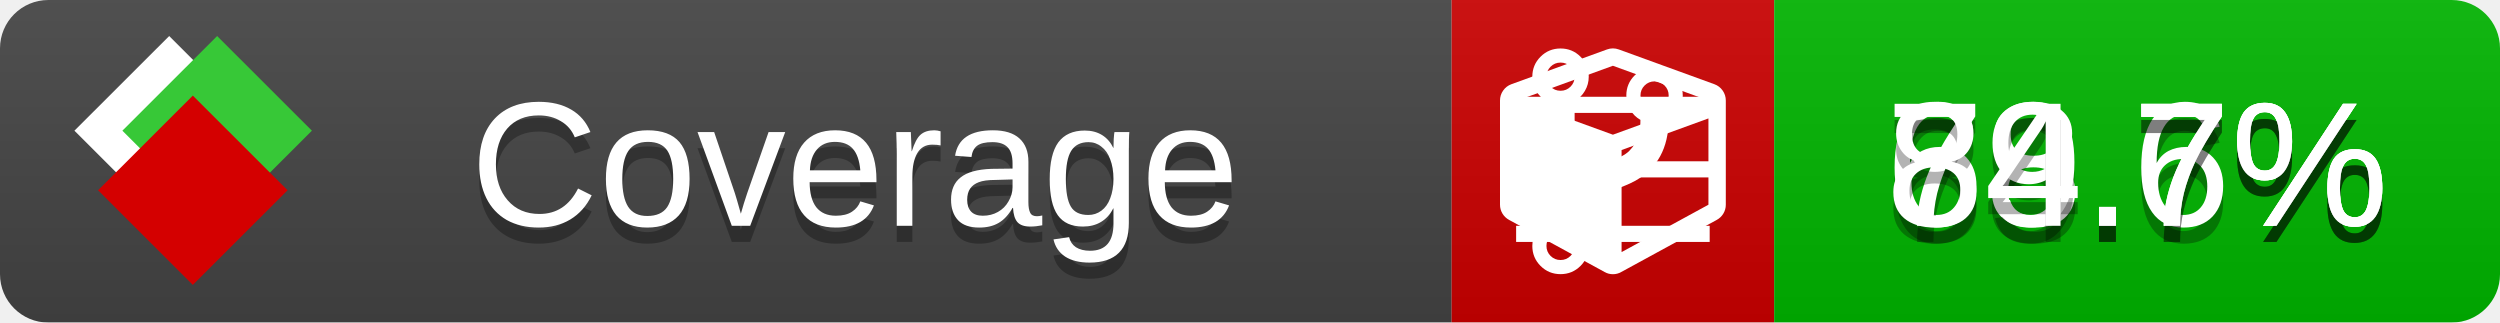
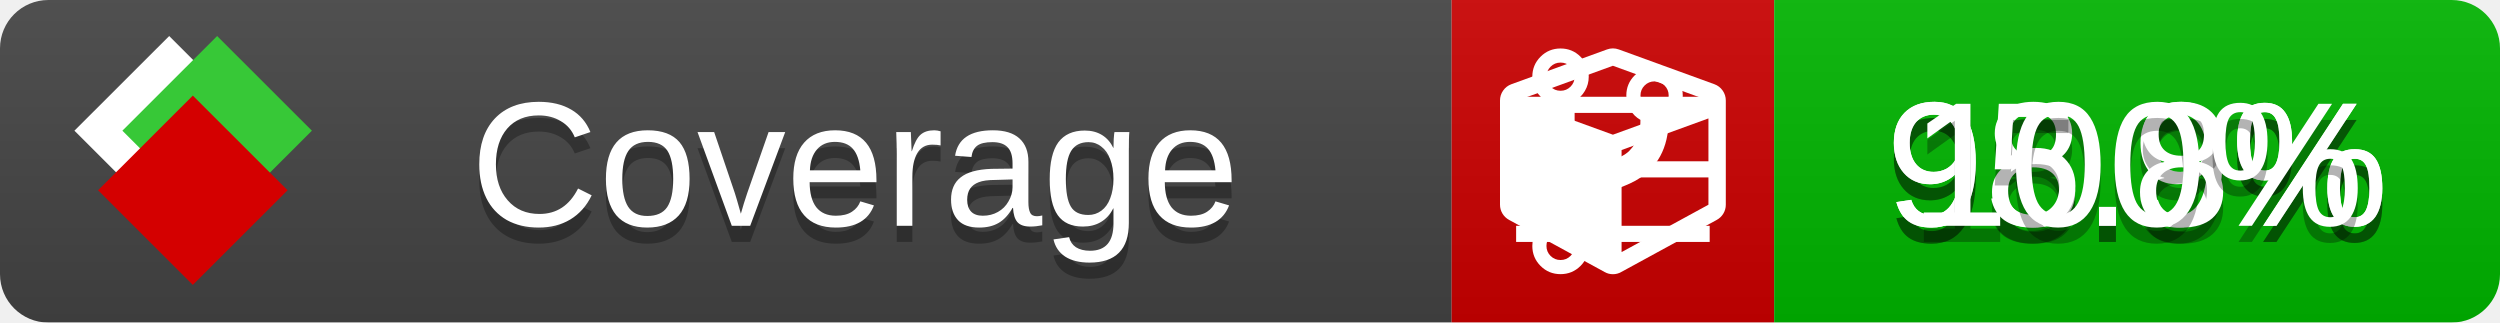
<svg xmlns="http://www.w3.org/2000/svg" xmlns:xlink="http://www.w3.org/1999/xlink" width="155" height="20">
  <style type="text/css">
          
            @keyframes fade1 {
                0% { visibility: visible; opacity: 1; }
               27% { visibility: visible; opacity: 1; }
               33% { visibility: hidden; opacity: 0; }
               60% { visibility: hidden; opacity: 0; }
               66% { visibility: hidden; opacity: 0; }
               93% { visibility: hidden; opacity: 0; }
              100% { visibility: visible; opacity: 1; }
            }
            @keyframes fade2 {
                0% { visibility: hidden; opacity: 0; }
               27% { visibility: hidden; opacity: 0; }
               33% { visibility: visible; opacity: 1; }
               60% { visibility: visible; opacity: 1; }
               66% { visibility: hidden; opacity: 0; }
               93% { visibility: hidden; opacity: 0; }
              100% { visibility: hidden; opacity: 0; }
            }
            @keyframes fade3 {
                0% { visibility: hidden; opacity: 0; }
               27% { visibility: hidden; opacity: 0; }
               33% { visibility: hidden; opacity: 0; }
               60% { visibility: hidden; opacity: 0; }
               66% { visibility: visible; opacity: 1; }
               93% { visibility: visible; opacity: 1; }
              100% { visibility: hidden; opacity: 0; }
            }
            .linecoverage {
                animation-duration: 15s;
                animation-name: fade1;
                animation-iteration-count: infinite;
            }
            .branchcoverage {
                animation-duration: 15s;
                animation-name: fade2;
                animation-iteration-count: infinite;
            }
            .methodcoverage {
                animation-duration: 15s;
                animation-name: fade3;
                animation-iteration-count: infinite;
            }
          
    </style>
  <defs>
    <linearGradient id="gradient" x2="0" y2="100%">
      <stop offset="0" stop-color="#bbb" stop-opacity=".1" />
      <stop offset="1" stop-opacity=".1" />
    </linearGradient>
    <linearGradient id="c">
      <stop offset="0" stop-color="#d40000" />
      <stop offset="1" stop-color="#ff2a2a" />
    </linearGradient>
    <linearGradient id="a">
      <stop offset="0" stop-color="#e0e0de" />
      <stop offset="1" stop-color="#fff" />
    </linearGradient>
    <linearGradient id="b">
      <stop offset="0" stop-color="#37c837" />
      <stop offset="1" stop-color="#217821" />
    </linearGradient>
    <linearGradient xlink:href="#a" id="e" x1="106.44" x2="69.96" y1="-11.96" y2="-46.84" gradientTransform="matrix(-.8426 -.00045 -.00045 -.8426 -94.27 -75.82)" gradientUnits="userSpaceOnUse" />
    <linearGradient xlink:href="#b" id="f" x1="56.19" x2="77.97" y1="-23.45" y2="10.62" gradientTransform="matrix(.8426 .00045 .00045 .8426 94.27 75.82)" gradientUnits="userSpaceOnUse" />
    <linearGradient xlink:href="#c" id="g" x1="79.98" x2="132.9" y1="10.79" y2="10.79" gradientTransform="matrix(.8426 .00045 .00045 .8426 94.27 75.82)" gradientUnits="userSpaceOnUse" />
    <mask id="mask">
      <rect width="155" height="20" rx="3" fill="#fff" />
    </mask>
    <g id="icon" transform="matrix(.04486 0 0 .04481 -.48 -.63)">
      <rect width="52.92" height="52.92" x="-109.72" y="-27.13" fill="url(#e)" transform="rotate(-135)" />
      <rect width="52.92" height="52.92" x="70.19" y="-39.18" fill="url(#f)" transform="rotate(45)" />
      <rect width="52.92" height="52.92" x="80.05" y="-15.74" fill="url(#g)" transform="rotate(45)" />
    </g>
  </defs>
  <g mask="url(#mask)">
    <rect x="0" y="0" width="90" height="20" fill="#444" />
    <rect x="90" y="0" width="20" height="20" fill="#c00" />
    <rect x="110" y="0" width="45" height="20" fill="#00B600" />
    <rect x="0" y="0" width="155" height="20" fill="url(#gradient)" />
  </g>
  <g>
    <path class="linecoverage" stroke="#fff" d="M94 6.5 h12 M94 10.5 h12 M94 14.5 h12" />
    <path class="branchcoverage" fill="#fff" d="m 97.628,15.247 q 0,-0.364 -0.255,-0.619 -0.255,-0.255 -0.619,-0.255 -0.364,0 -0.619,0.255 -0.255,0.255 -0.255,0.619 0,0.364 0.255,0.619 0.255,0.255 0.619,0.255 0.364,0 0.619,-0.255 0.255,-0.255 0.255,-0.619 z m 0,-10.493 q 0,-0.364 -0.255,-0.619 -0.255,-0.255 -0.619,-0.255 -0.364,0 -0.619,0.255 -0.255,0.255 -0.255,0.619 0,0.364 0.255,0.619 0.255,0.255 0.619,0.255 0.364,0 0.619,-0.255 0.255,-0.255 0.255,-0.619 z m 5.83,1.166 q 0,-0.364 -0.255,-0.619 -0.255,-0.255 -0.619,-0.255 -0.364,0 -0.619,0.255 -0.255,0.255 -0.255,0.619 0,0.364 0.255,0.619 0.255,0.255 0.619,0.255 0.364,0 0.619,-0.255 0.255,-0.255 0.255,-0.619 z m 0.874,0 q 0,0.474 -0.237,0.879 -0.237,0.405 -0.638,0.633 -0.018,2.614 -2.059,3.771 -0.619,0.346 -1.849,0.738 -1.166,0.364 -1.544,0.647 -0.378,0.282 -0.378,0.911 l 0,0.237 q 0.401,0.228 0.638,0.633 0.237,0.405 0.237,0.879 0,0.729 -0.51,1.239 -0.51,0.51 -1.239,0.51 -0.729,0 -1.239,-0.51 -0.51,-0.51 -0.51,-1.239 0,-0.474 0.237,-0.879 0.237,-0.405 0.638,-0.633 l 0,-7.469 q -0.401,-0.228 -0.638,-0.633 -0.237,-0.405 -0.237,-0.879 0,-0.729 0.51,-1.239 0.51,-0.51 1.239,-0.51 0.729,0 1.239,0.51 0.51,0.51 0.51,1.239 0,0.474 -0.237,0.879 -0.237,0.405 -0.638,0.633 l 0,4.527 q 0.492,-0.237 1.403,-0.519 0.501,-0.155 0.797,-0.269 0.296,-0.114 0.642,-0.282 0.346,-0.169 0.537,-0.36 0.191,-0.191 0.369,-0.465 0.178,-0.273 0.255,-0.633 0.077,-0.36 0.077,-0.833 -0.401,-0.228 -0.638,-0.633 -0.237,-0.405 -0.237,-0.879 0,-0.729 0.51,-1.239 0.51,-0.51 1.239,-0.51 0.729,0 1.239,0.51 0.51,0.51 0.51,1.239 z" />
    <path class="methodcoverage" fill="#fff" d="m 100.538,15.629 5.385,-2.936 v -5.351 l -5.385,1.96 z M 100,8.351 105.873,6.214 100,4.077 94.127,6.214 Z m 7,-2.12 v 6.462 q 0,0.294 -0.151,0.547 -0.151,0.252 -0.412,0.395 l -5.923,3.231 q -0.236,0.135 -0.513,0.135 -0.278,0 -0.513,-0.135 l -5.923,-3.231 Q 93.303,13.492 93.151,13.239 93,12.987 93,12.692 v -6.462 q 0,-0.337 0.194,-0.614 0.194,-0.278 0.513,-0.395 l 5.923,-2.154 q 0.185,-0.067 0.37,-0.067 0.185,0 0.37,0.067 l 5.923,2.154 q 0.32,0.118 0.513,0.395 Q 107,5.894 107,6.231 Z" />
  </g>
  <g fill="#fff" text-anchor="middle" font-family="Verdana,Arial,Geneva,sans-serif" font-size="11">
    <a xlink:href="https://github.com/danielpalme/ReportGenerator" target="_top">
      <use xlink:href="#icon" transform="translate(3,1) scale(3.5)" />
    </a>
    <text x="53" y="15" fill="#010101" fill-opacity=".3">Coverage</text>
    <text x="53" y="14" fill="#fff">Coverage</text>
-     <text class="linecoverage" x="132.5" y="15" fill="#010101" fill-opacity=".3">68.6%</text>
-     <text class="linecoverage" x="132.5" y="14">68.6%</text>
-     <text class="branchcoverage" x="132.5" y="15" fill="#010101" fill-opacity=".3">79.7%</text>
-     <text class="branchcoverage" x="132.5" y="14">79.7%</text>
-     <text class="methodcoverage" x="132.5" y="15" fill="#010101" fill-opacity=".3">84.7%</text>
-     <text class="methodcoverage" x="132.5" y="14">84.7%</text>
+     <text class="linecoverage" x="132.5" y="15" fill="#010101" fill-opacity=".3">98.9%</text>
+     <text class="linecoverage" x="132.5" y="14">98.9%</text>
+     <text class="branchcoverage" x="132.5" y="15" fill="#010101" fill-opacity=".3">95.8%</text>
+     <text class="branchcoverage" x="132.5" y="14">95.8%</text>
+     <text class="methodcoverage" x="132.5" y="15" fill="#010101" fill-opacity=".3">100%</text>
+     <text class="methodcoverage" x="132.5" y="14">100%</text>
  </g>
  <g>
    <rect class="linecoverage" x="90" y="0" width="65" height="20" fill-opacity="0" />
    <rect class="branchcoverage" x="90" y="0" width="65" height="20" fill-opacity="0" />
    <rect class="methodcoverage" x="90" y="0" width="65" height="20" fill-opacity="0" />
  </g>
</svg>
